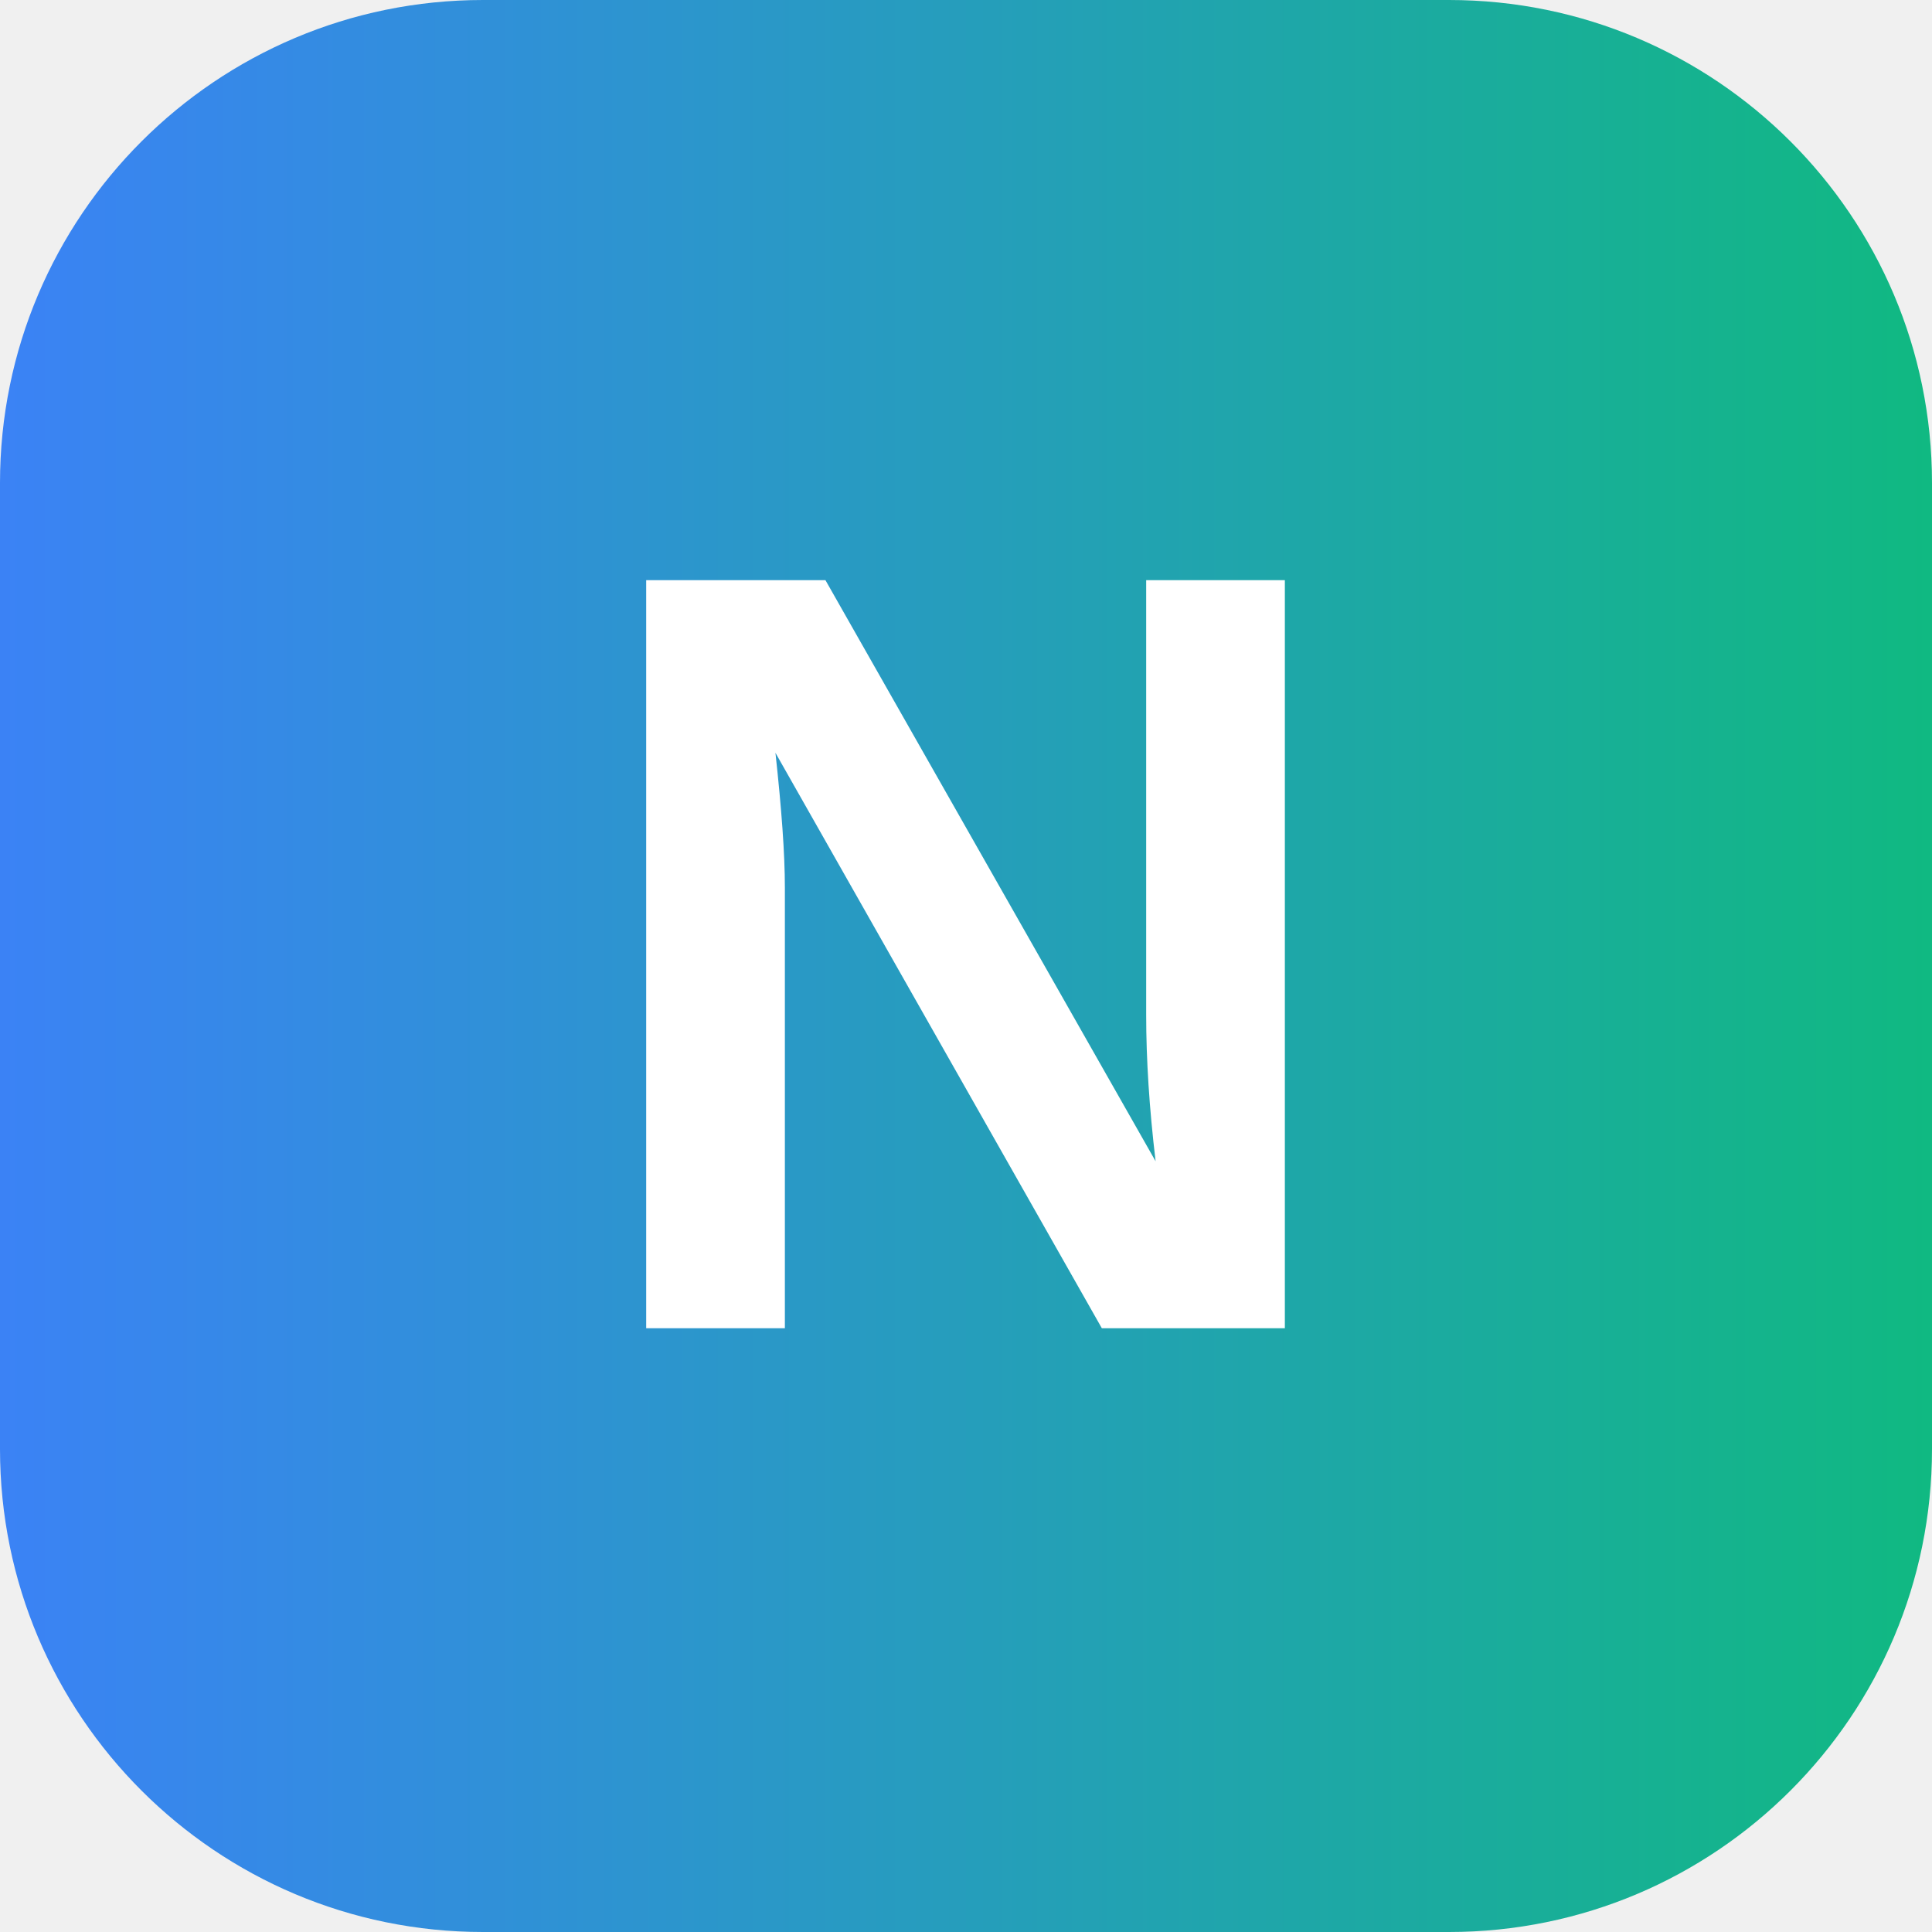
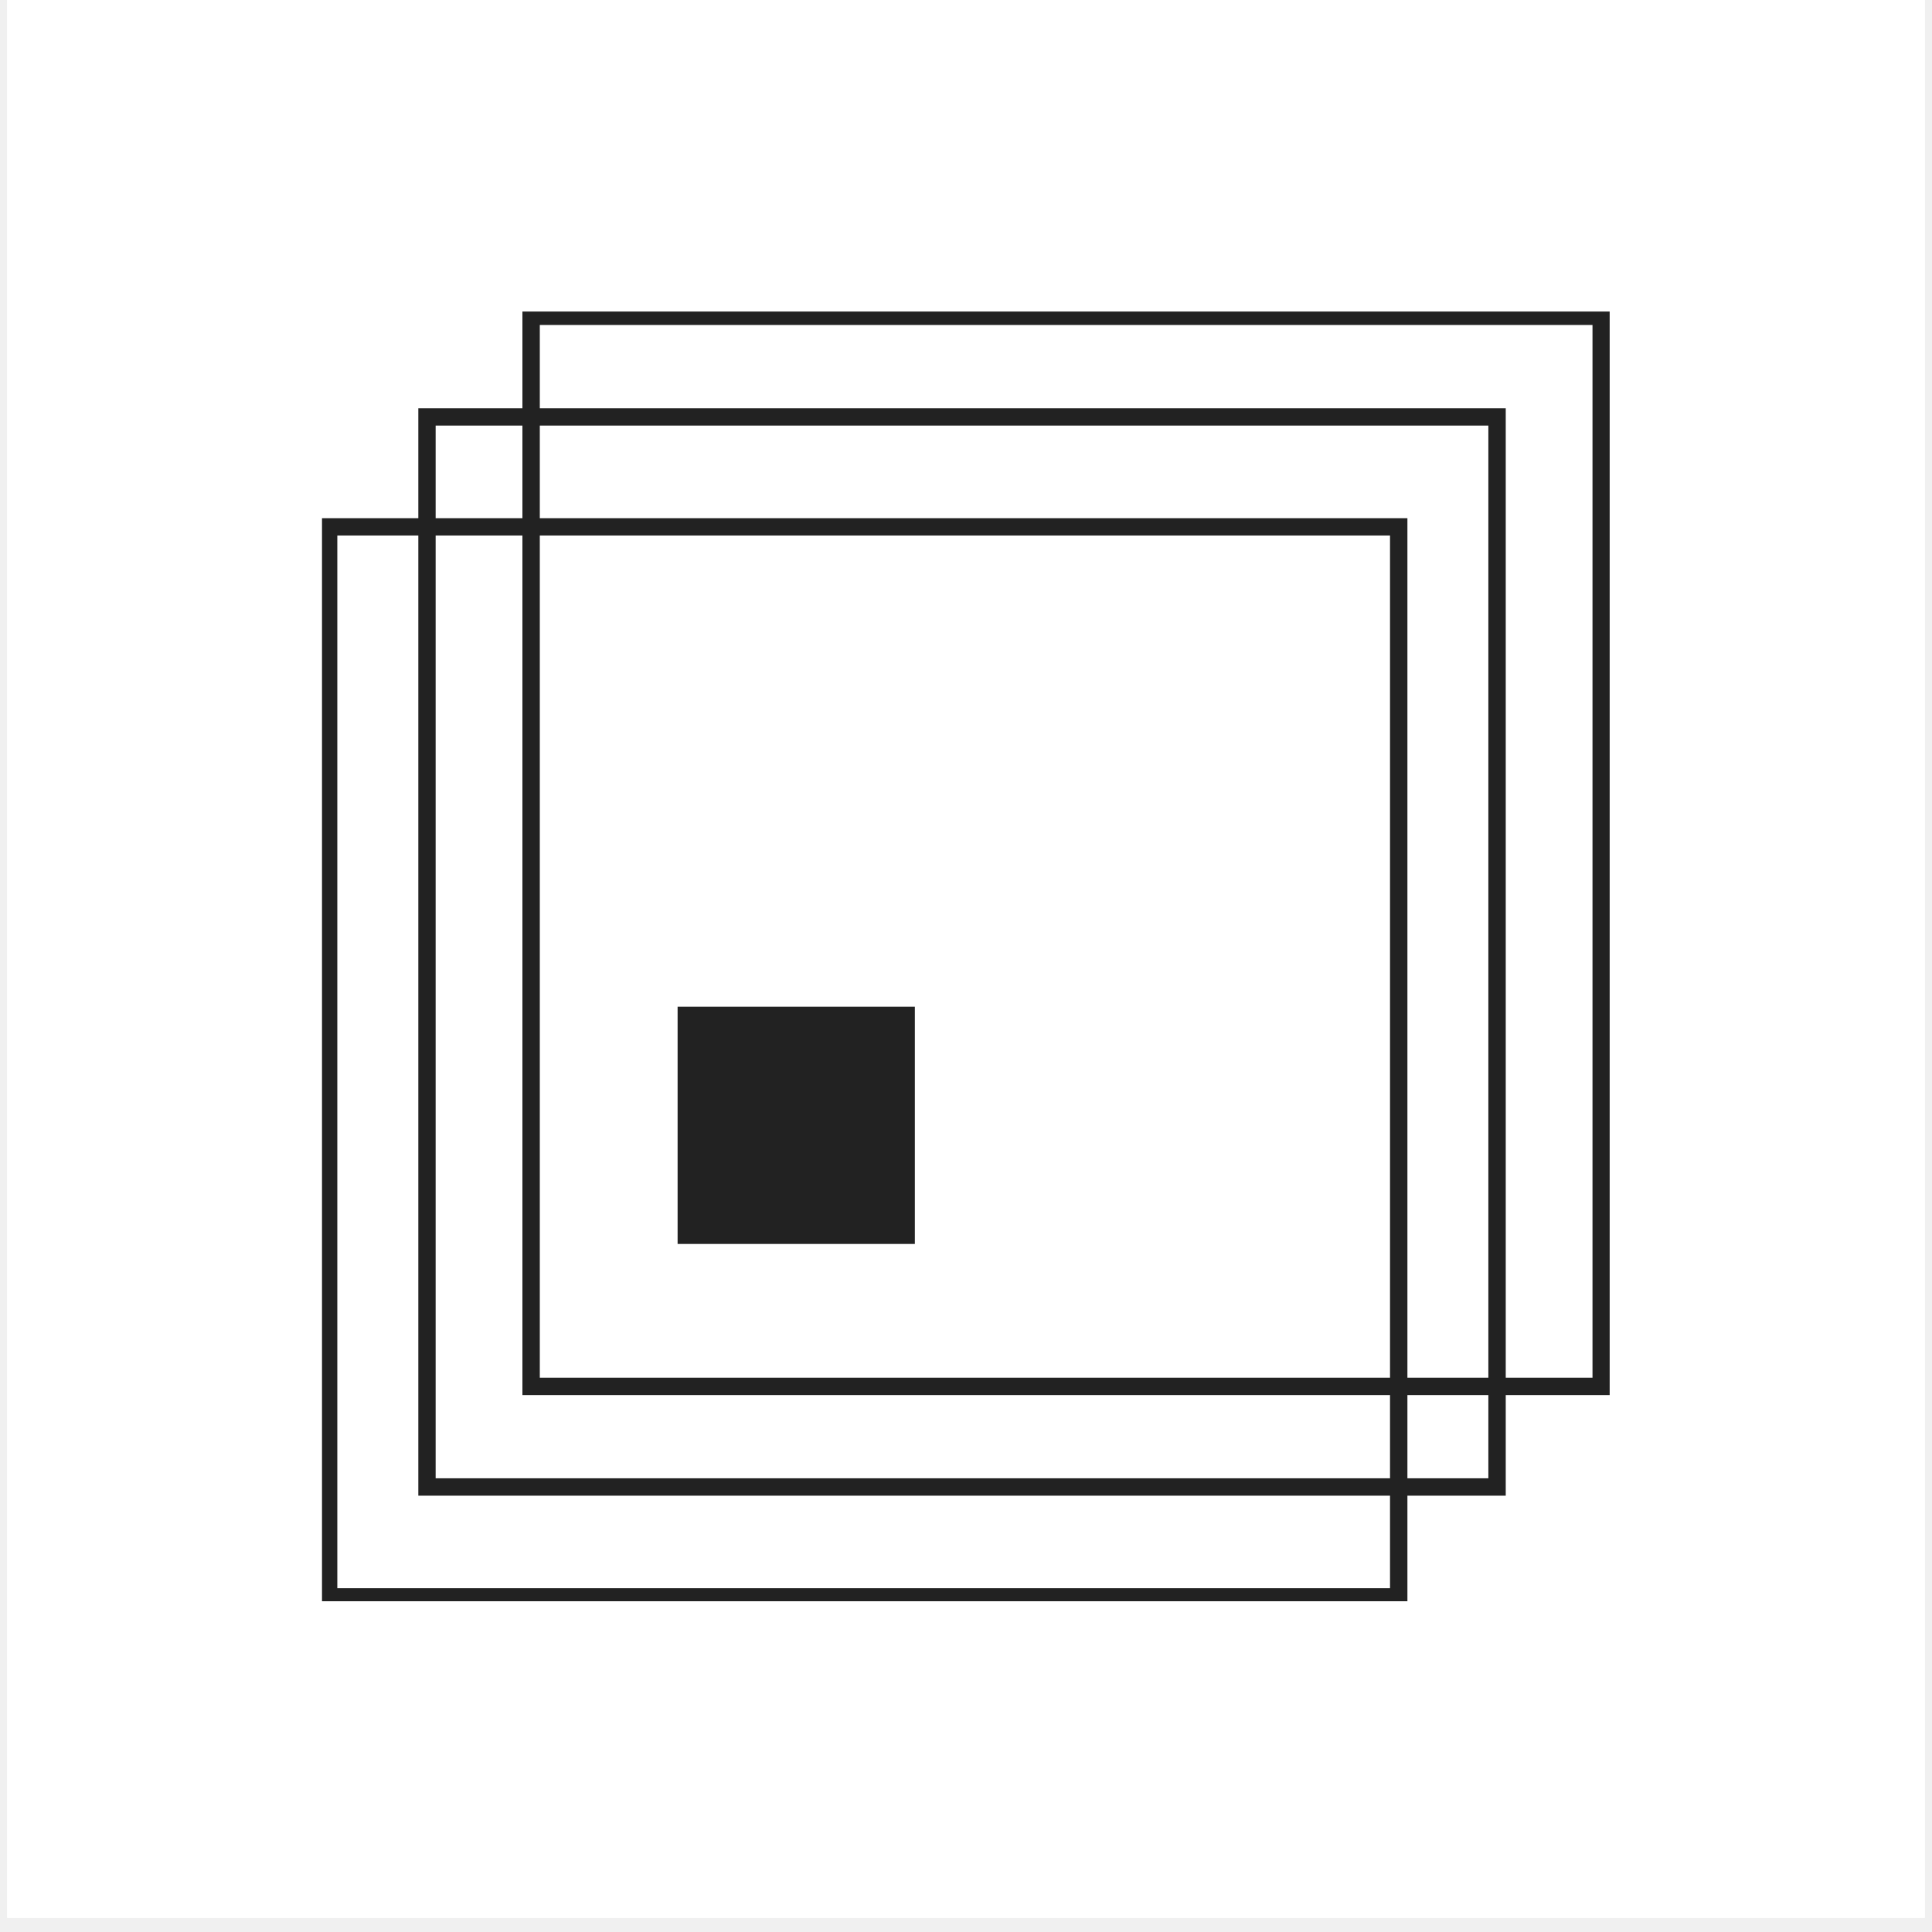
- <svg xmlns="http://www.w3.org/2000/svg" width="32" height="32" viewBox="0 0 32 32" fill="none">
-   <rect width="32" height="32" rx="8" fill="url(#gradient)" />
-   <text x="16" y="22" font-family="Arial, sans-serif" font-size="18" font-weight="bold" text-anchor="middle" fill="white">N</text>
+ <svg xmlns="http://www.w3.org/2000/svg" width="180" zoomAndPan="magnify" viewBox="0 0 135 135" height="180" preserveAspectRatio="xMidYMid meet" version="1.0">
  <defs>
-     <linearGradient id="gradient" x1="0%" y1="0%" x2="100%" y2="0%">
-       <stop offset="0%" style="stop-color:#3B82F6;stop-opacity:1" />
-       <stop offset="100%" style="stop-color:#10B981;stop-opacity:1" />
-     </linearGradient>
+     <clipPath id="8763d62c3c">
+       <path d="M 0.496 0 L 134.504 0 L 134.504 134.008 L 0.496 134.008 Z M 0.496 0 " clip-rule="nonzero" />
+     </clipPath>
+     <clipPath id="fd7dd05873">
+       <path d="M 0.5 15 L 77 15 L 77 90.887 L 0.5 90.887 Z M 0.5 15 " clip-rule="nonzero" />
+     </clipPath>
+     <clipPath id="c395ca65c8">
+       <path d="M 14 0.77 L 90.477 0.77 L 90.477 77 L 14 77 Z M 14 0.77 " clip-rule="nonzero" />
+     </clipPath>
+     <clipPath id="d8720586de">
+       <path d="M 25.348 49.344 L 41.926 49.344 L 41.926 65.922 L 25.348 65.922 Z M 25.348 49.344 " clip-rule="nonzero" />
+     </clipPath>
+     <clipPath id="9520ae5735">
+       <path d="M 0.348 0.344 L 16.926 0.344 L 16.926 16.922 L 0.348 16.922 Z M 0.348 0.344 " clip-rule="nonzero" />
+     </clipPath>
+     <clipPath id="a8a46b00de">
+       <rect x="0" width="17" y="0" height="17" />
+     </clipPath>
+     <clipPath id="d81358f43c">
+       <rect x="0" width="91" y="0" height="92" />
+     </clipPath>
  </defs>
+   <g clip-path="url(#8763d62c3c)">
+     <path fill="#ffffff" d="M 0.496 0 L 134.504 0 L 134.504 134.008 L 0.496 134.008 Z M 0.496 0 " fill-opacity="1" fill-rule="nonzero" />
+     <path fill="#ffffff" d="M 0.496 0 L 134.504 0 L 134.504 134.008 L 0.496 134.008 Z M 0.496 0 " fill-opacity="1" fill-rule="nonzero" />
+   </g>
+   <g transform="matrix(1, 0, 0, 1, 22, 21)">
+     <g clip-path="url(#d81358f43c)">
+       <g clip-path="url(#fd7dd05873)">
+         <path fill="#222222" d="M 76.344 91.191 L 0.359 91.191 L 0.359 15.207 L 76.344 15.207 Z M 1.57 89.977 L 75.129 89.977 L 75.129 16.418 L 1.57 16.418 Z M 1.57 89.977 " fill-opacity="1" fill-rule="nonzero" />
+       </g>
+       <path fill="#222222" d="M 83.215 83.512 L 7.23 83.512 L 7.23 7.527 L 83.215 7.527 Z M 8.441 82.297 L 82 82.297 L 82 8.738 L 8.441 8.738 Z M 8.441 82.297 " fill-opacity="1" fill-rule="nonzero" />
+       <g clip-path="url(#c395ca65c8)">
+         <path fill="#222222" d="M 90.488 76.48 L 14.504 76.48 L 14.504 0.496 L 90.488 0.496 Z M 15.719 75.266 L 89.277 75.266 L 89.277 1.707 L 15.719 1.707 Z M 15.719 75.266 " fill-opacity="1" fill-rule="nonzero" />
+       </g>
+       <g clip-path="url(#d8720586de)">
+         <g transform="matrix(1, 0, 0, 1, 25, 49)">
+           <g clip-path="url(#a8a46b00de)">
+             <g clip-path="url(#9520ae5735)">
+               <path fill="#222222" d="M 0.348 0.344 L 16.926 0.344 L 16.926 16.922 L 0.348 16.922 Z M 0.348 0.344 " fill-opacity="1" fill-rule="nonzero" />
+             </g>
+           </g>
+         </g>
+       </g>
+     </g>
+   </g>
</svg>
